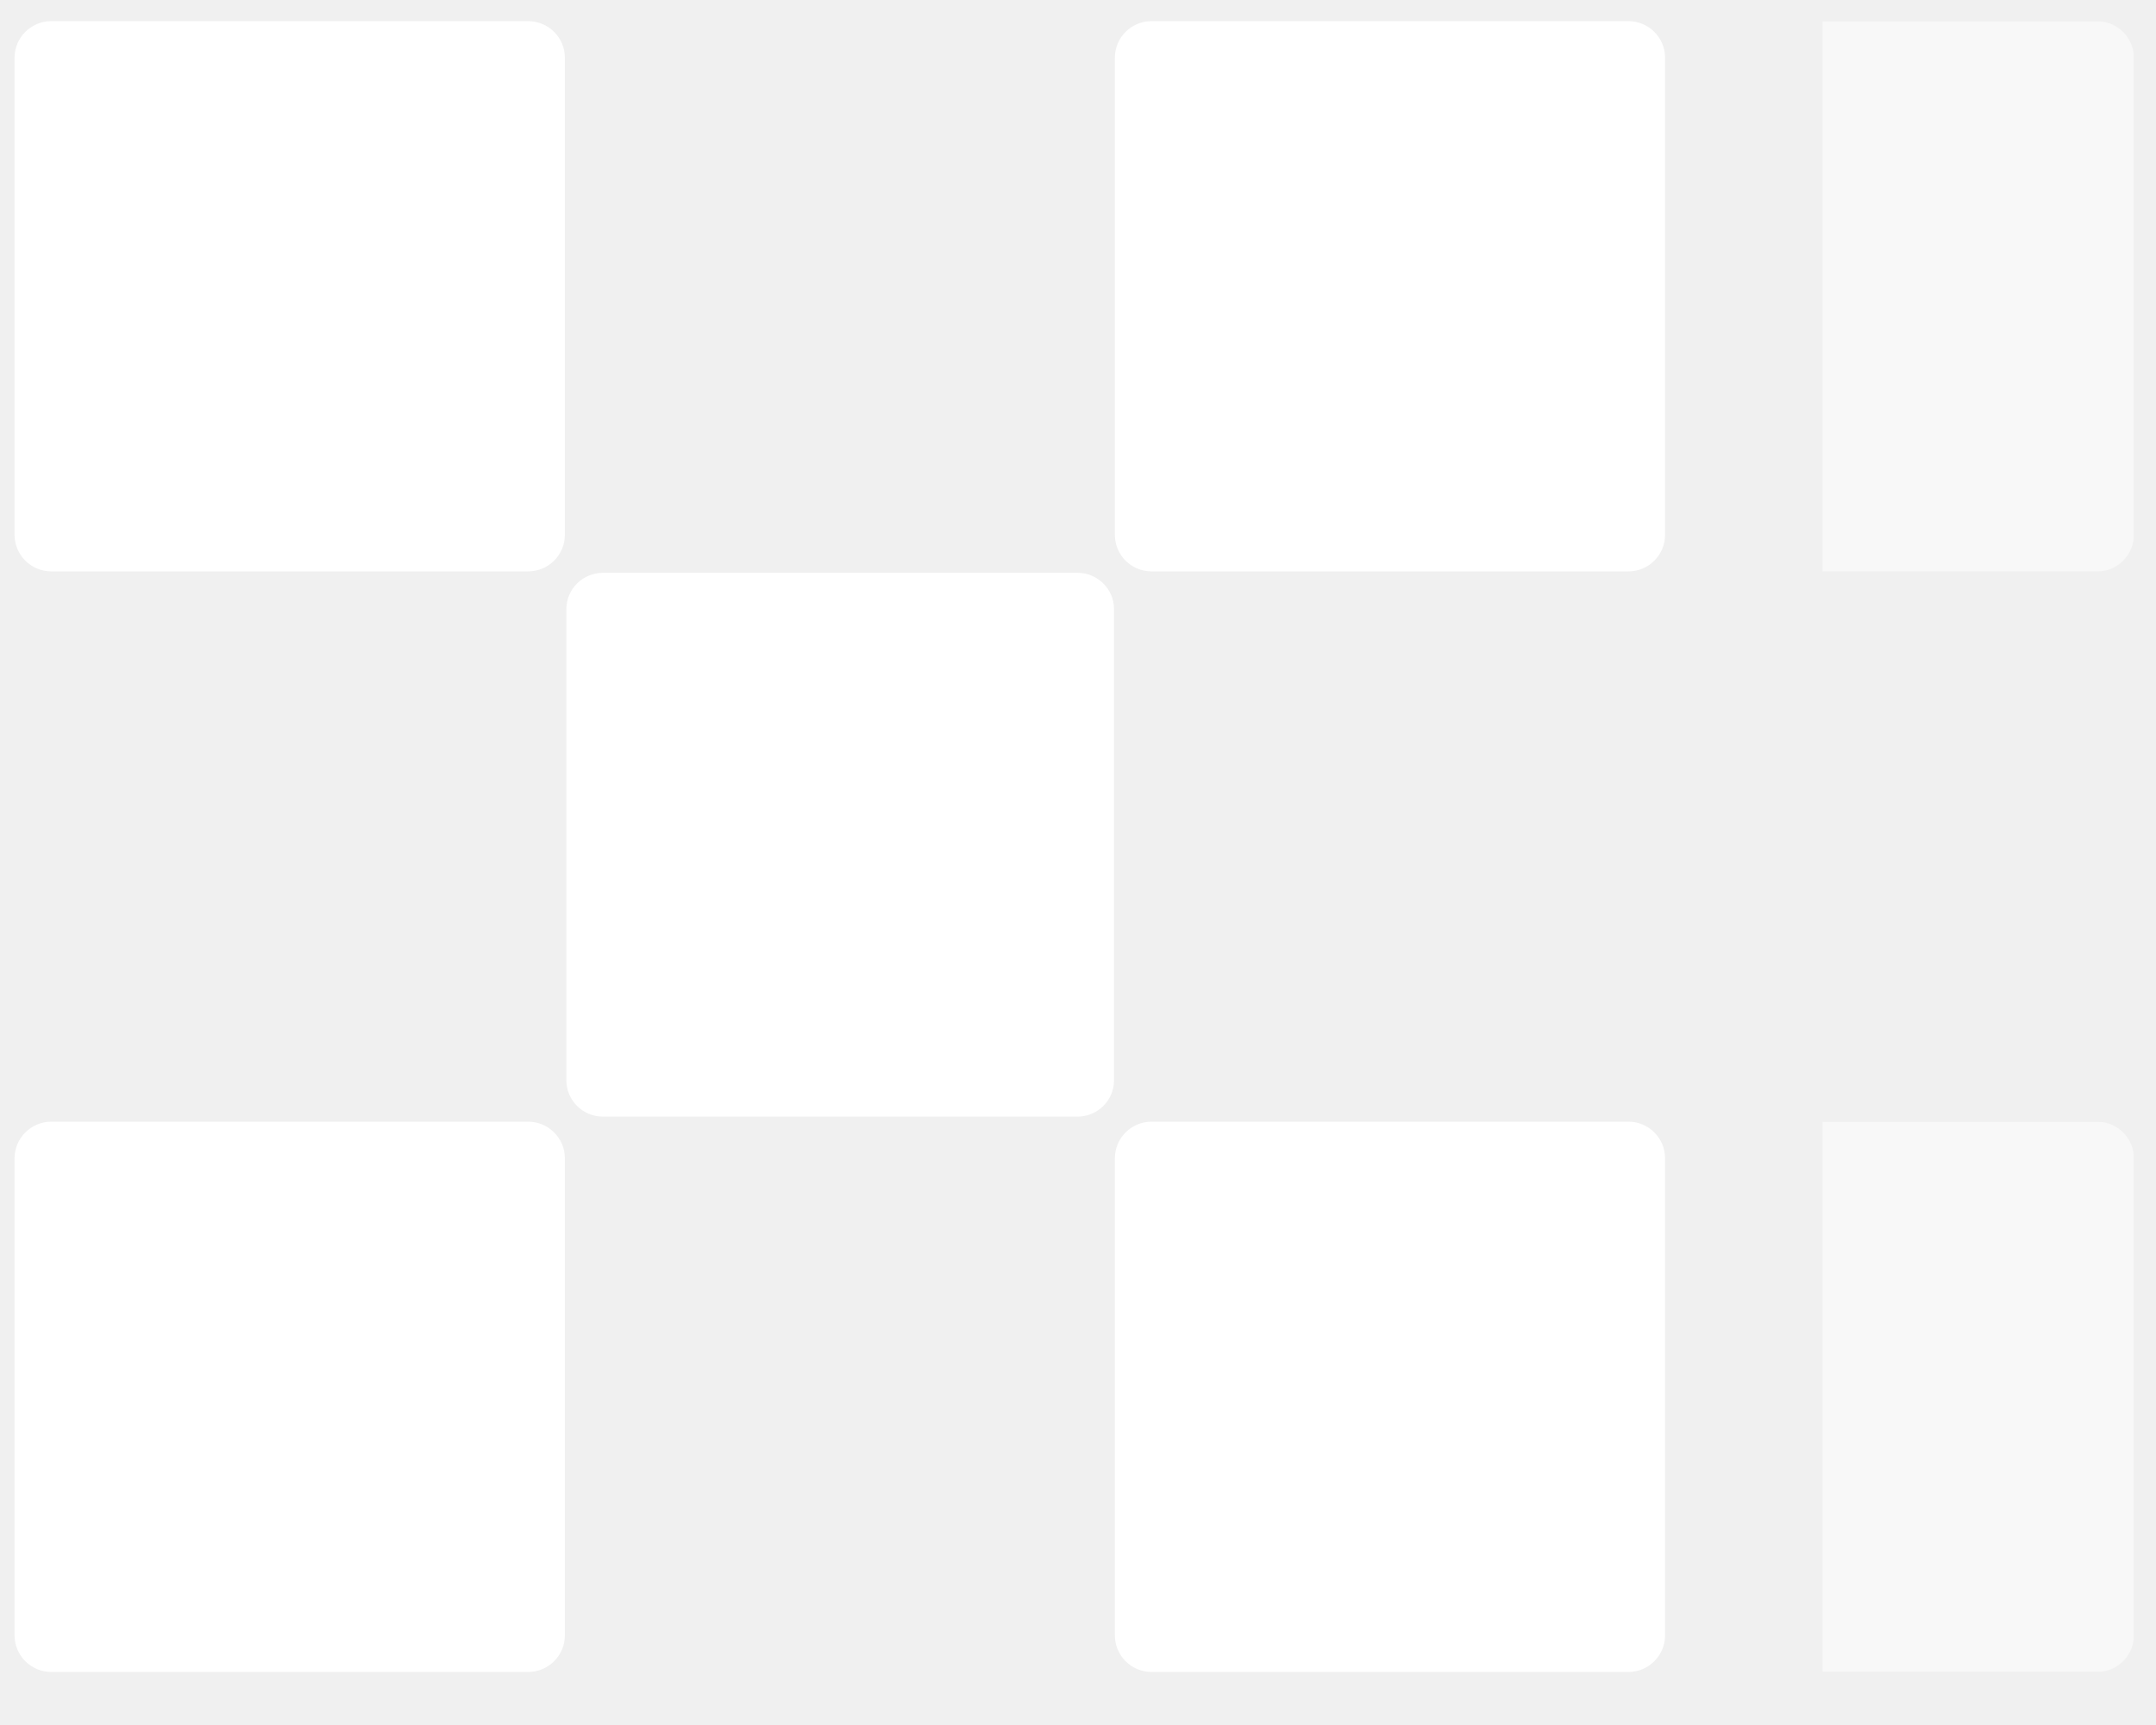
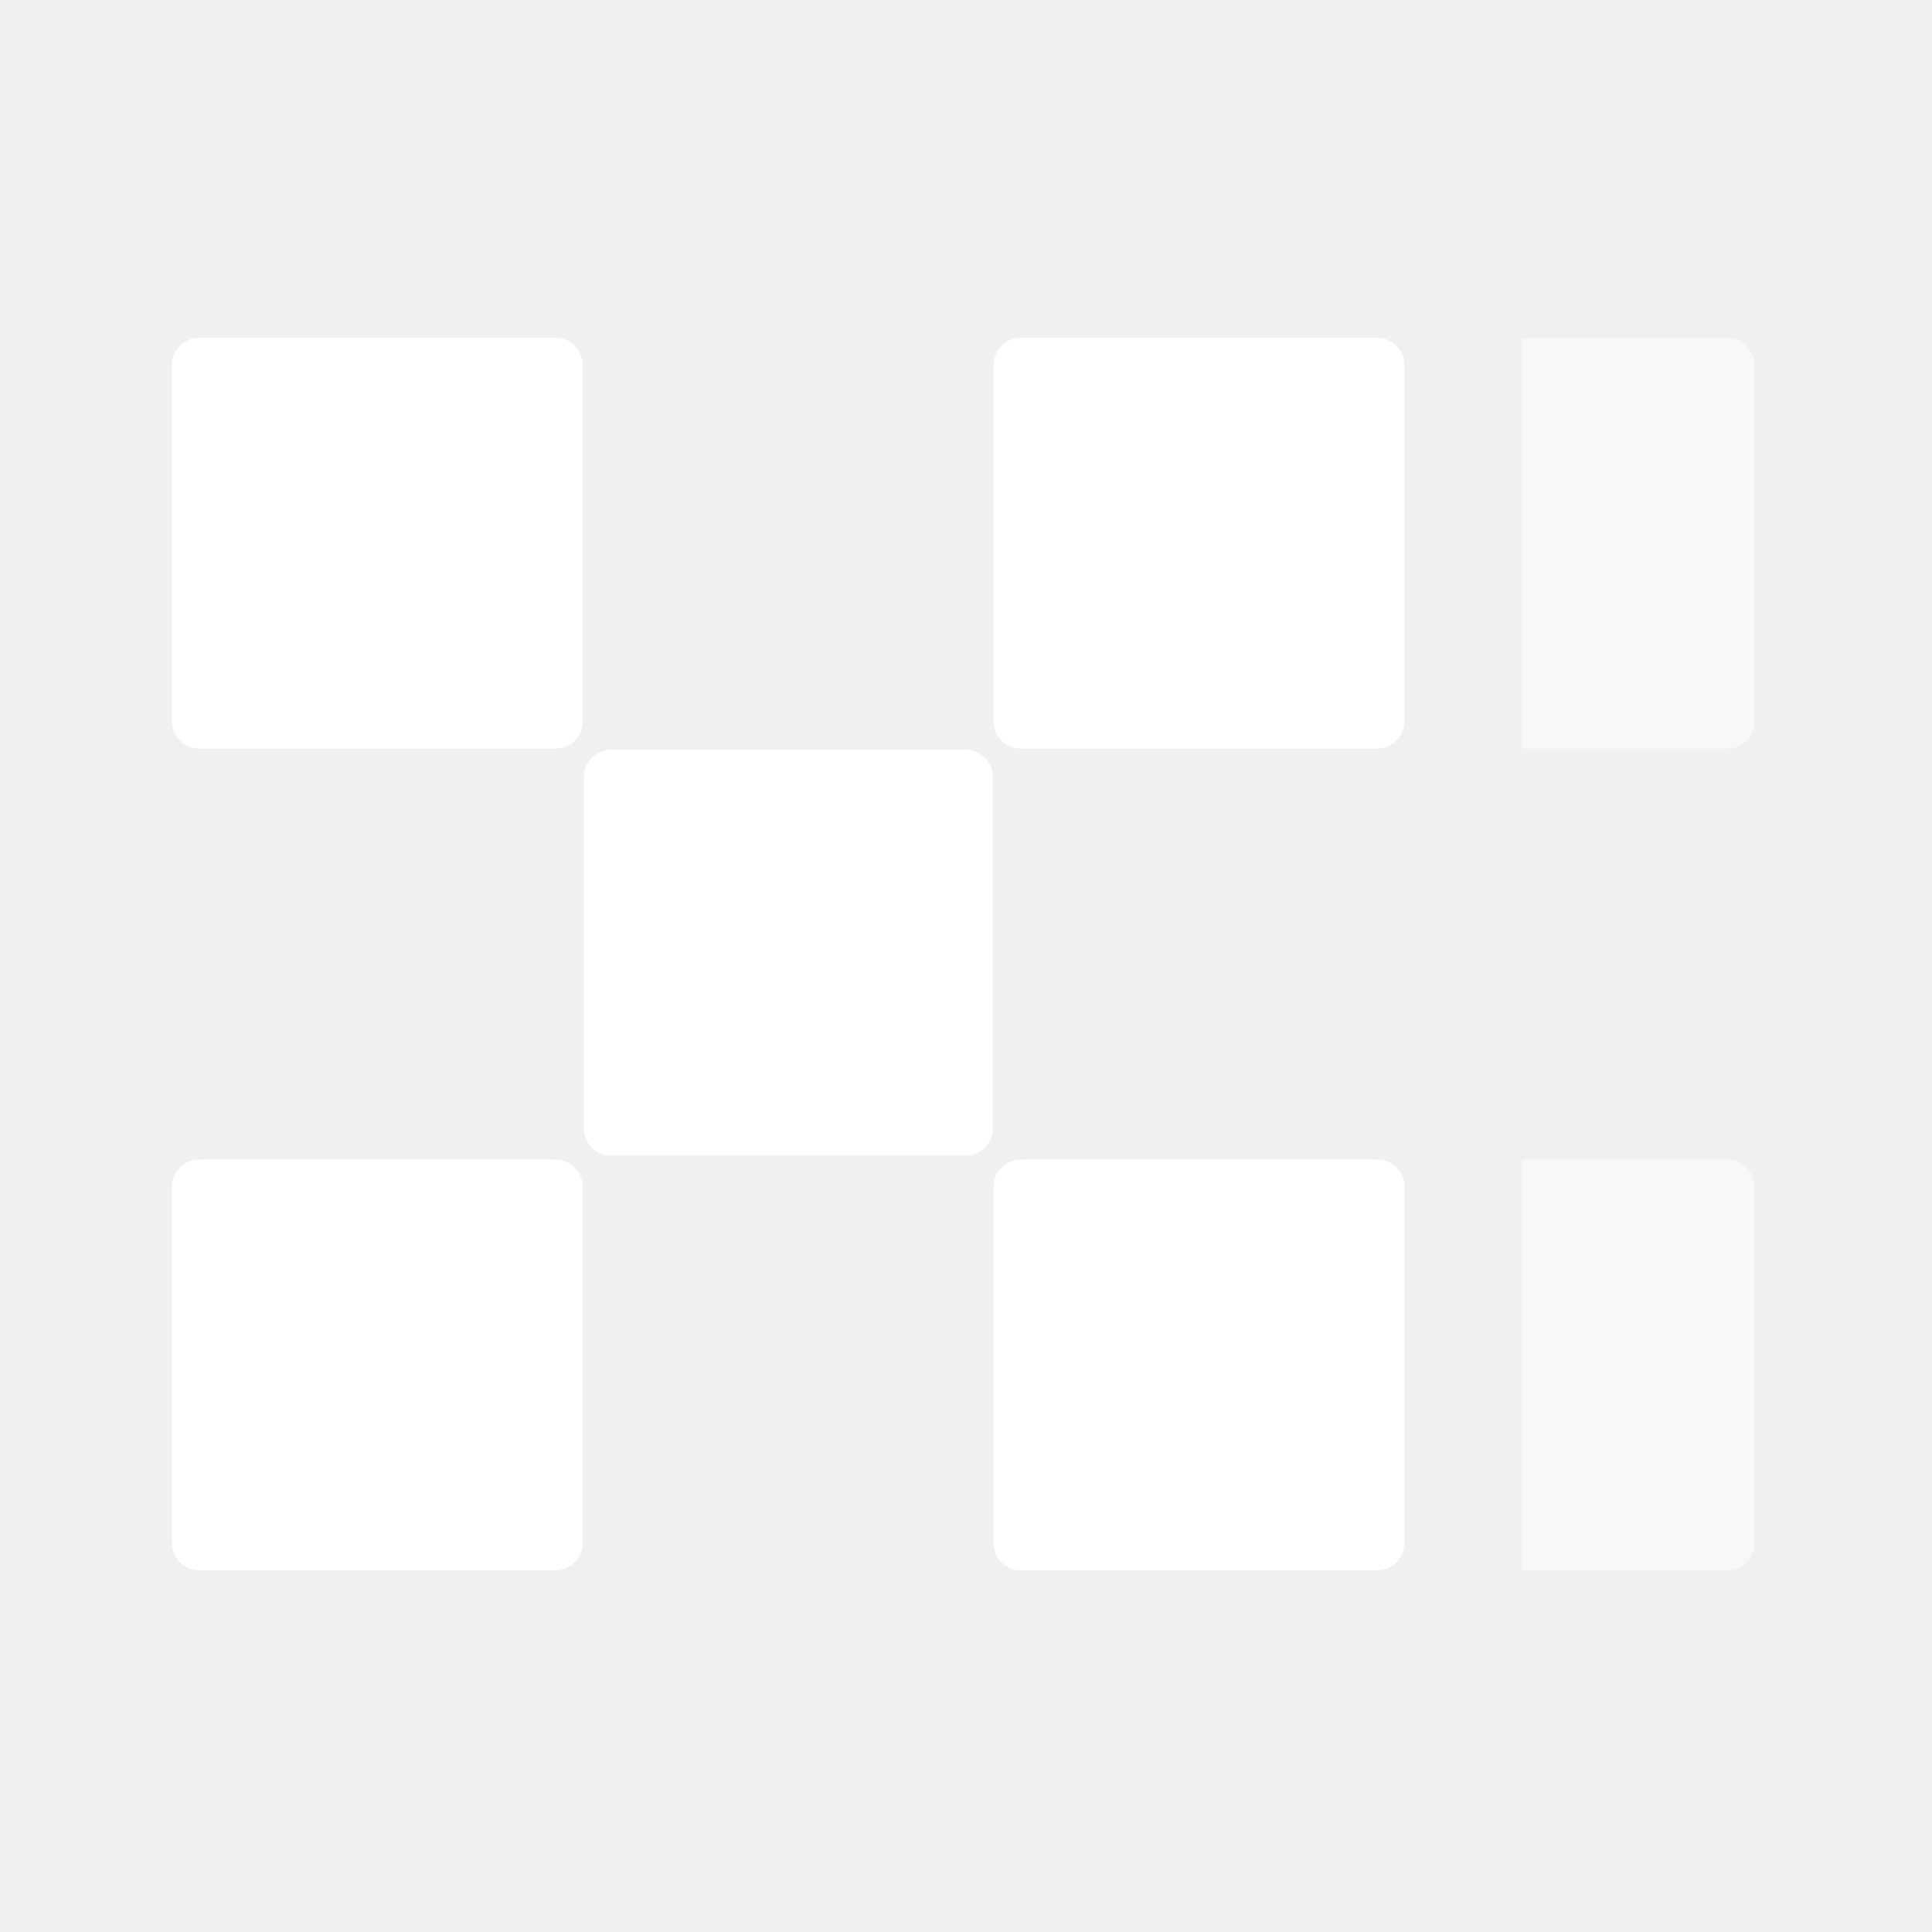
- <svg xmlns="http://www.w3.org/2000/svg" width="20" height="16" viewBox="0 0 20 16" fill="none">
-   <g clip-path="url(#clip0_1_44)">
-     <mask id="mask0_1_44" style="mask-type:alpha" maskUnits="userSpaceOnUse" x="16" y="0" width="4" height="6">
-       <path d="M16.907 0.197H19.795V5.301H16.907V0.197Z" fill="black" />
+ <svg xmlns="http://www.w3.org/2000/svg" width="24" height="24" viewBox="0 0 24 24" fill="none">
+   <mask id="mask0_7871_6626" style="mask-type:luminance" maskUnits="userSpaceOnUse" x="2" y="4" width="20" height="16">
+     <path d="M22 4H2V19.625H22V4Z" fill="white" />
+   </mask>
+   <g mask="url(#mask0_7871_6626)">
+     <mask id="mask1_7871_6626" style="mask-type:alpha" maskUnits="userSpaceOnUse" x="18" y="4" width="4" height="6">
+       <path d="M18.907 4.197H21.794V9.301H18.907V4.197Z" fill="black" />
    </mask>
-     <g mask="url(#mask0_1_44)">
-       <path d="M19.455 0.197H15.031C14.844 0.197 14.691 0.349 14.691 0.537V4.96C14.691 5.148 14.844 5.301 15.031 5.301H19.455C19.643 5.301 19.795 5.148 19.795 4.96V0.537C19.795 0.349 19.643 0.197 19.455 0.197Z" fill="white" fill-opacity="0.5" />
+     <g mask="url(#mask1_7871_6626)">
+       <path d="M21.455 4.197H17.031C16.843 4.197 16.691 4.349 16.691 4.537V8.96C16.691 9.148 16.843 9.301 17.031 9.301H21.455C21.643 9.301 21.795 9.148 21.795 8.96V4.537C21.795 4.349 21.643 4.197 21.455 4.197Z" fill="white" fill-opacity="0.5" />
    </g>
-     <mask id="mask1_1_44" style="mask-type:alpha" maskUnits="userSpaceOnUse" x="16" y="10" width="4" height="6">
-       <path d="M16.907 10.404H19.795V15.508H16.907V10.404Z" fill="black" />
+     <mask id="mask2_7871_6626" style="mask-type:alpha" maskUnits="userSpaceOnUse" x="18" y="14" width="4" height="6">
+       <path d="M18.907 14.404H21.794V19.508H18.907V14.404Z" fill="black" />
    </mask>
-     <g mask="url(#mask1_1_44)">
-       <path d="M19.455 10.404H15.031C14.844 10.404 14.691 10.556 14.691 10.744V15.168C14.691 15.356 14.844 15.508 15.031 15.508H19.455C19.643 15.508 19.795 15.356 19.795 15.168V10.744C19.795 10.556 19.643 10.404 19.455 10.404Z" fill="white" fill-opacity="0.5" />
+     <g mask="url(#mask2_7871_6626)">
+       <path d="M21.455 14.404H17.031C16.843 14.404 16.691 14.556 16.691 14.744V19.168C16.691 19.356 16.843 19.508 17.031 19.508H21.455C21.643 19.508 21.795 19.356 21.795 19.168V14.744C21.795 14.556 21.643 14.404 21.455 14.404Z" fill="white" fill-opacity="0.5" />
    </g>
-     <path d="M9.995 5.313H5.593C5.406 5.313 5.254 5.464 5.254 5.649V10.021C5.254 10.206 5.406 10.357 5.593 10.357H9.995C10.182 10.357 10.334 10.206 10.334 10.021V5.649C10.334 5.464 10.182 5.313 9.995 5.313Z" fill="white" />
-     <path d="M4.899 0.196H0.476C0.288 0.196 0.135 0.348 0.135 0.536V4.96C0.135 5.148 0.288 5.3 0.476 5.3H4.899C5.087 5.3 5.24 5.148 5.24 4.96V0.536C5.24 0.348 5.087 0.196 4.899 0.196Z" fill="white" />
-     <path d="M15.106 0.196H10.682C10.494 0.196 10.342 0.348 10.342 0.536V4.96C10.342 5.148 10.494 5.3 10.682 5.3H15.106C15.293 5.3 15.446 5.148 15.446 4.96V0.536C15.446 0.348 15.293 0.196 15.106 0.196Z" fill="white" />
-     <path d="M4.899 10.404H0.476C0.288 10.404 0.135 10.556 0.135 10.744V15.168C0.135 15.356 0.288 15.508 0.476 15.508H4.899C5.087 15.508 5.24 15.356 5.24 15.168V10.744C5.24 10.556 5.087 10.404 4.899 10.404Z" fill="white" />
-     <path d="M15.106 10.404H10.682C10.494 10.404 10.342 10.556 10.342 10.744V15.168C10.342 15.356 10.494 15.508 10.682 15.508H15.106C15.293 15.508 15.446 15.356 15.446 15.168V10.744C15.446 10.556 15.293 10.404 15.106 10.404Z" fill="white" />
+     <path d="M11.995 9.313H7.593C7.406 9.313 7.254 9.464 7.254 9.649V14.021C7.254 14.206 7.406 14.357 7.593 14.357H11.995C12.182 14.357 12.334 14.206 12.334 14.021V9.649C12.334 9.464 12.182 9.313 11.995 9.313Z" fill="white" />
+     <path d="M6.899 4.196H2.476C2.288 4.196 2.135 4.348 2.135 4.536V8.96C2.135 9.148 2.288 9.3 2.476 9.3H6.899C7.087 9.3 7.239 9.148 7.239 8.96V4.536C7.239 4.348 7.087 4.196 6.899 4.196Z" fill="white" />
+     <path d="M17.106 4.196H12.682C12.494 4.196 12.342 4.348 12.342 4.536V8.96C12.342 9.148 12.494 9.3 12.682 9.3H17.106C17.294 9.3 17.446 9.148 17.446 8.96V4.536C17.446 4.348 17.294 4.196 17.106 4.196Z" fill="white" />
+     <path d="M6.899 14.404H2.476C2.288 14.404 2.135 14.556 2.135 14.744V19.168C2.135 19.356 2.288 19.508 2.476 19.508H6.899C7.087 19.508 7.239 19.356 7.239 19.168V14.744C7.239 14.556 7.087 14.404 6.899 14.404Z" fill="white" />
+     <path d="M17.106 14.404H12.682C12.494 14.404 12.342 14.556 12.342 14.744V19.168C12.342 19.356 12.494 19.508 12.682 19.508H17.106C17.294 19.508 17.446 19.356 17.446 19.168V14.744C17.446 14.556 17.294 14.404 17.106 14.404Z" fill="white" />
  </g>
-   <defs>
-     <clipPath id="clip0_1_44">
-       <rect width="20" height="15.625" fill="white" />
-     </clipPath>
-   </defs>
</svg>
